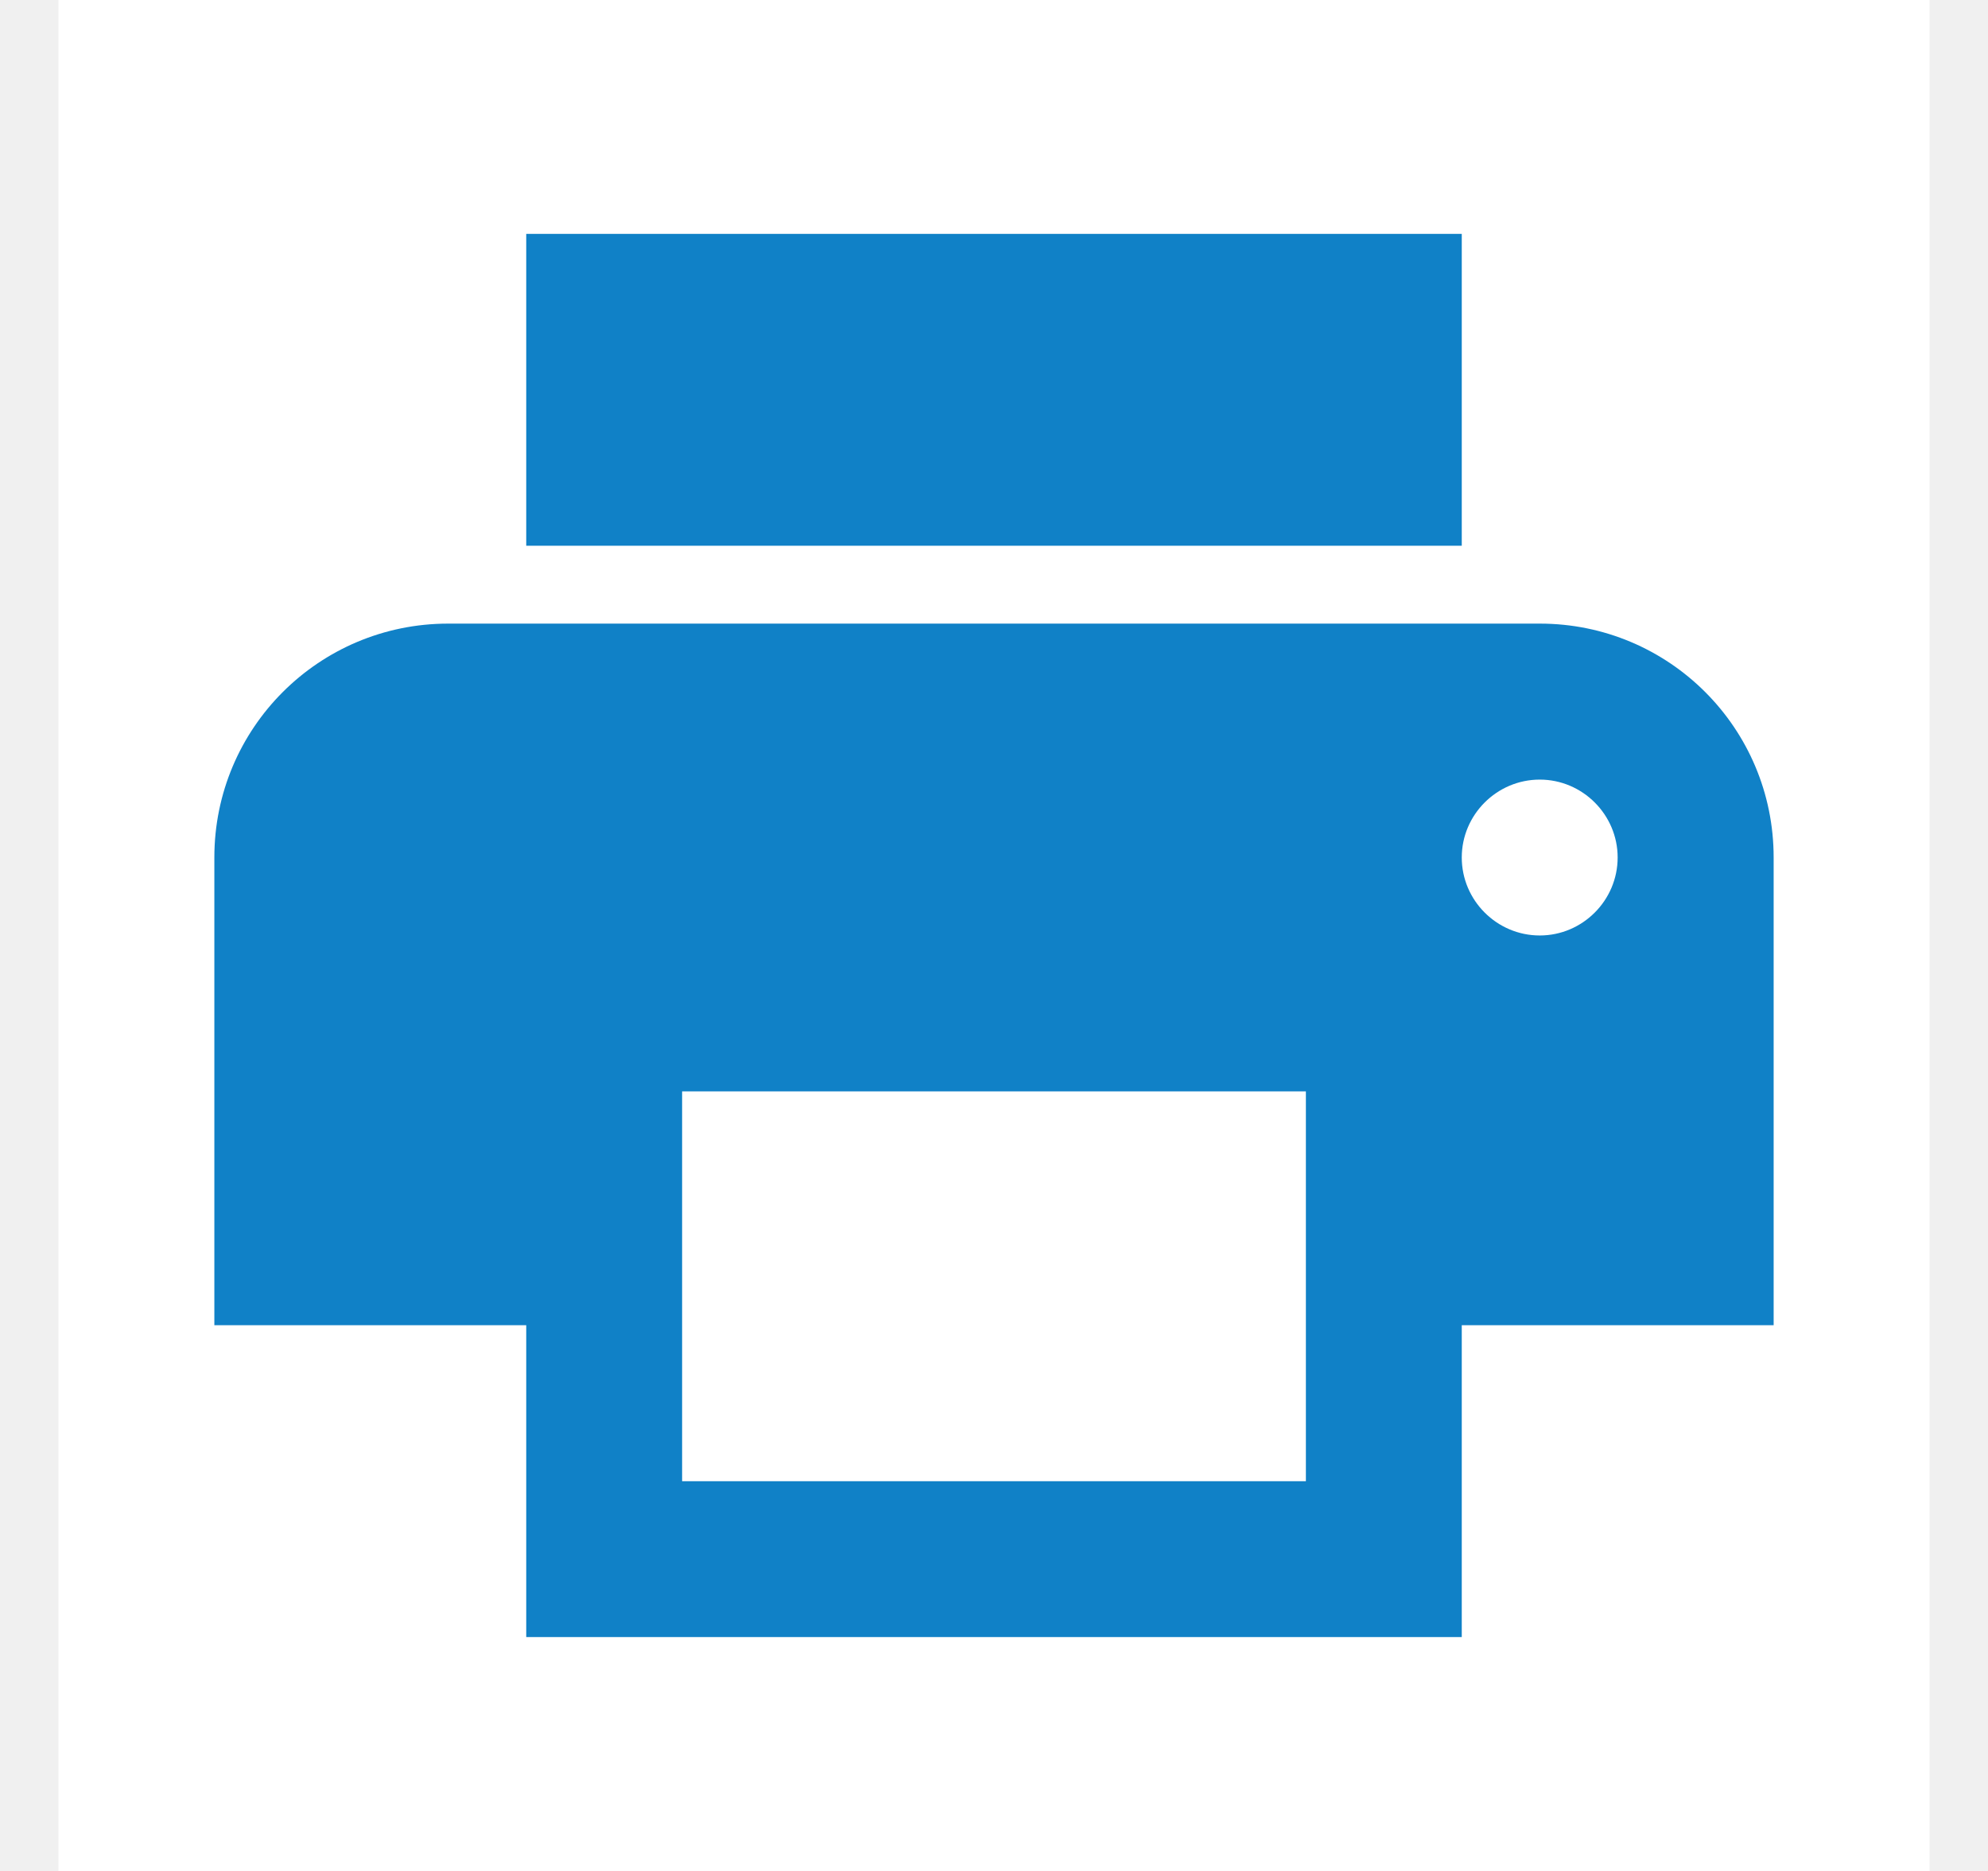
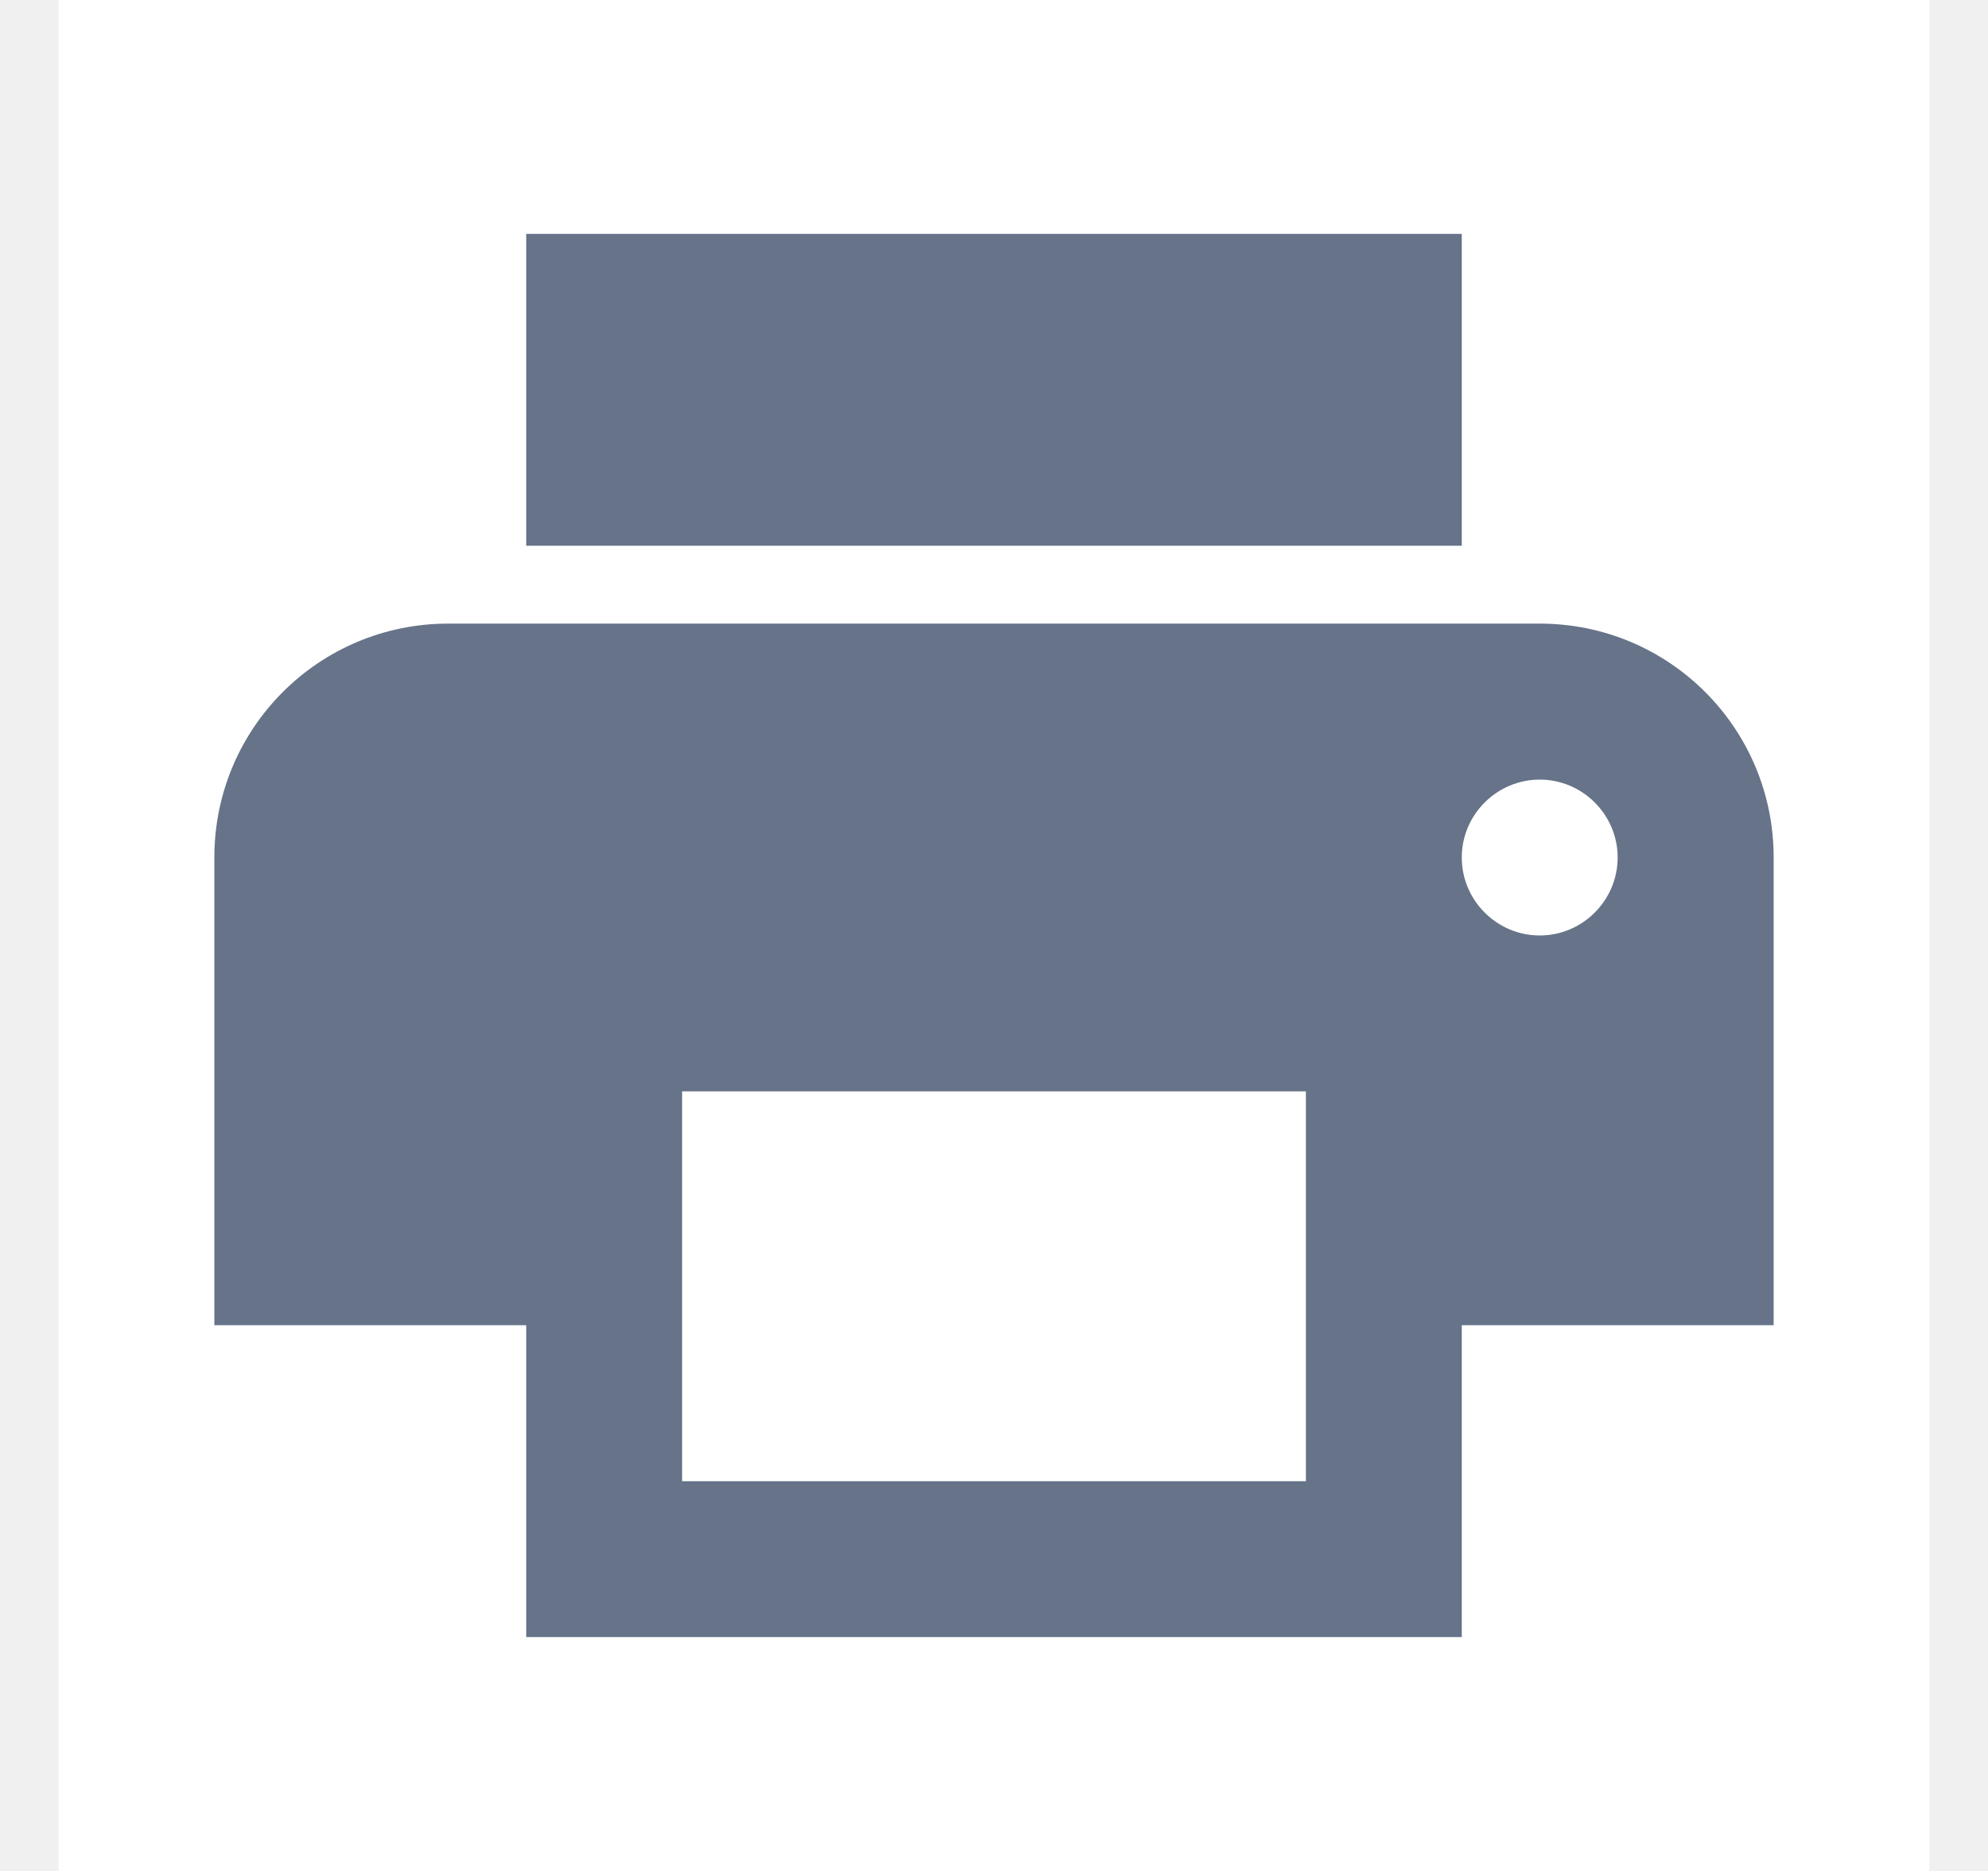
<svg xmlns="http://www.w3.org/2000/svg" width="17" height="16" viewBox="0 0 17 16" fill="none">
  <rect width="16" height="16" transform="translate(0.5)" fill="white" />
-   <path d="M13.167 5.333L3.833 5.333C2.727 5.333 1.833 6.227 1.833 7.333L1.833 11.333H4.5V14L12.5 14V11.333H15.167L15.167 7.333C15.167 6.227 14.273 5.333 13.167 5.333ZM11.167 12.667L5.833 12.667V9.333H11.167V12.667ZM13.167 8C12.8 8 12.5 7.7 12.5 7.333C12.5 6.967 12.8 6.667 13.167 6.667C13.533 6.667 13.833 6.967 13.833 7.333C13.833 7.7 13.533 8 13.167 8ZM12.5 2L4.5 2V4.667L12.5 4.667V2Z" fill="#1081C7" />
+   <path d="M13.167 5.333L3.833 5.333C2.727 5.333 1.833 6.227 1.833 7.333L1.833 11.333H4.5V14L12.5 14V11.333H15.167L15.167 7.333C15.167 6.227 14.273 5.333 13.167 5.333ZM11.167 12.667L5.833 12.667V9.333H11.167V12.667ZM13.167 8C12.8 8 12.5 7.7 12.5 7.333C12.5 6.967 12.8 6.667 13.167 6.667C13.533 6.667 13.833 6.967 13.833 7.333C13.833 7.7 13.533 8 13.167 8ZM12.5 2L4.5 2V4.667L12.5 4.667V2Z" fill="#667389" />
</svg>
